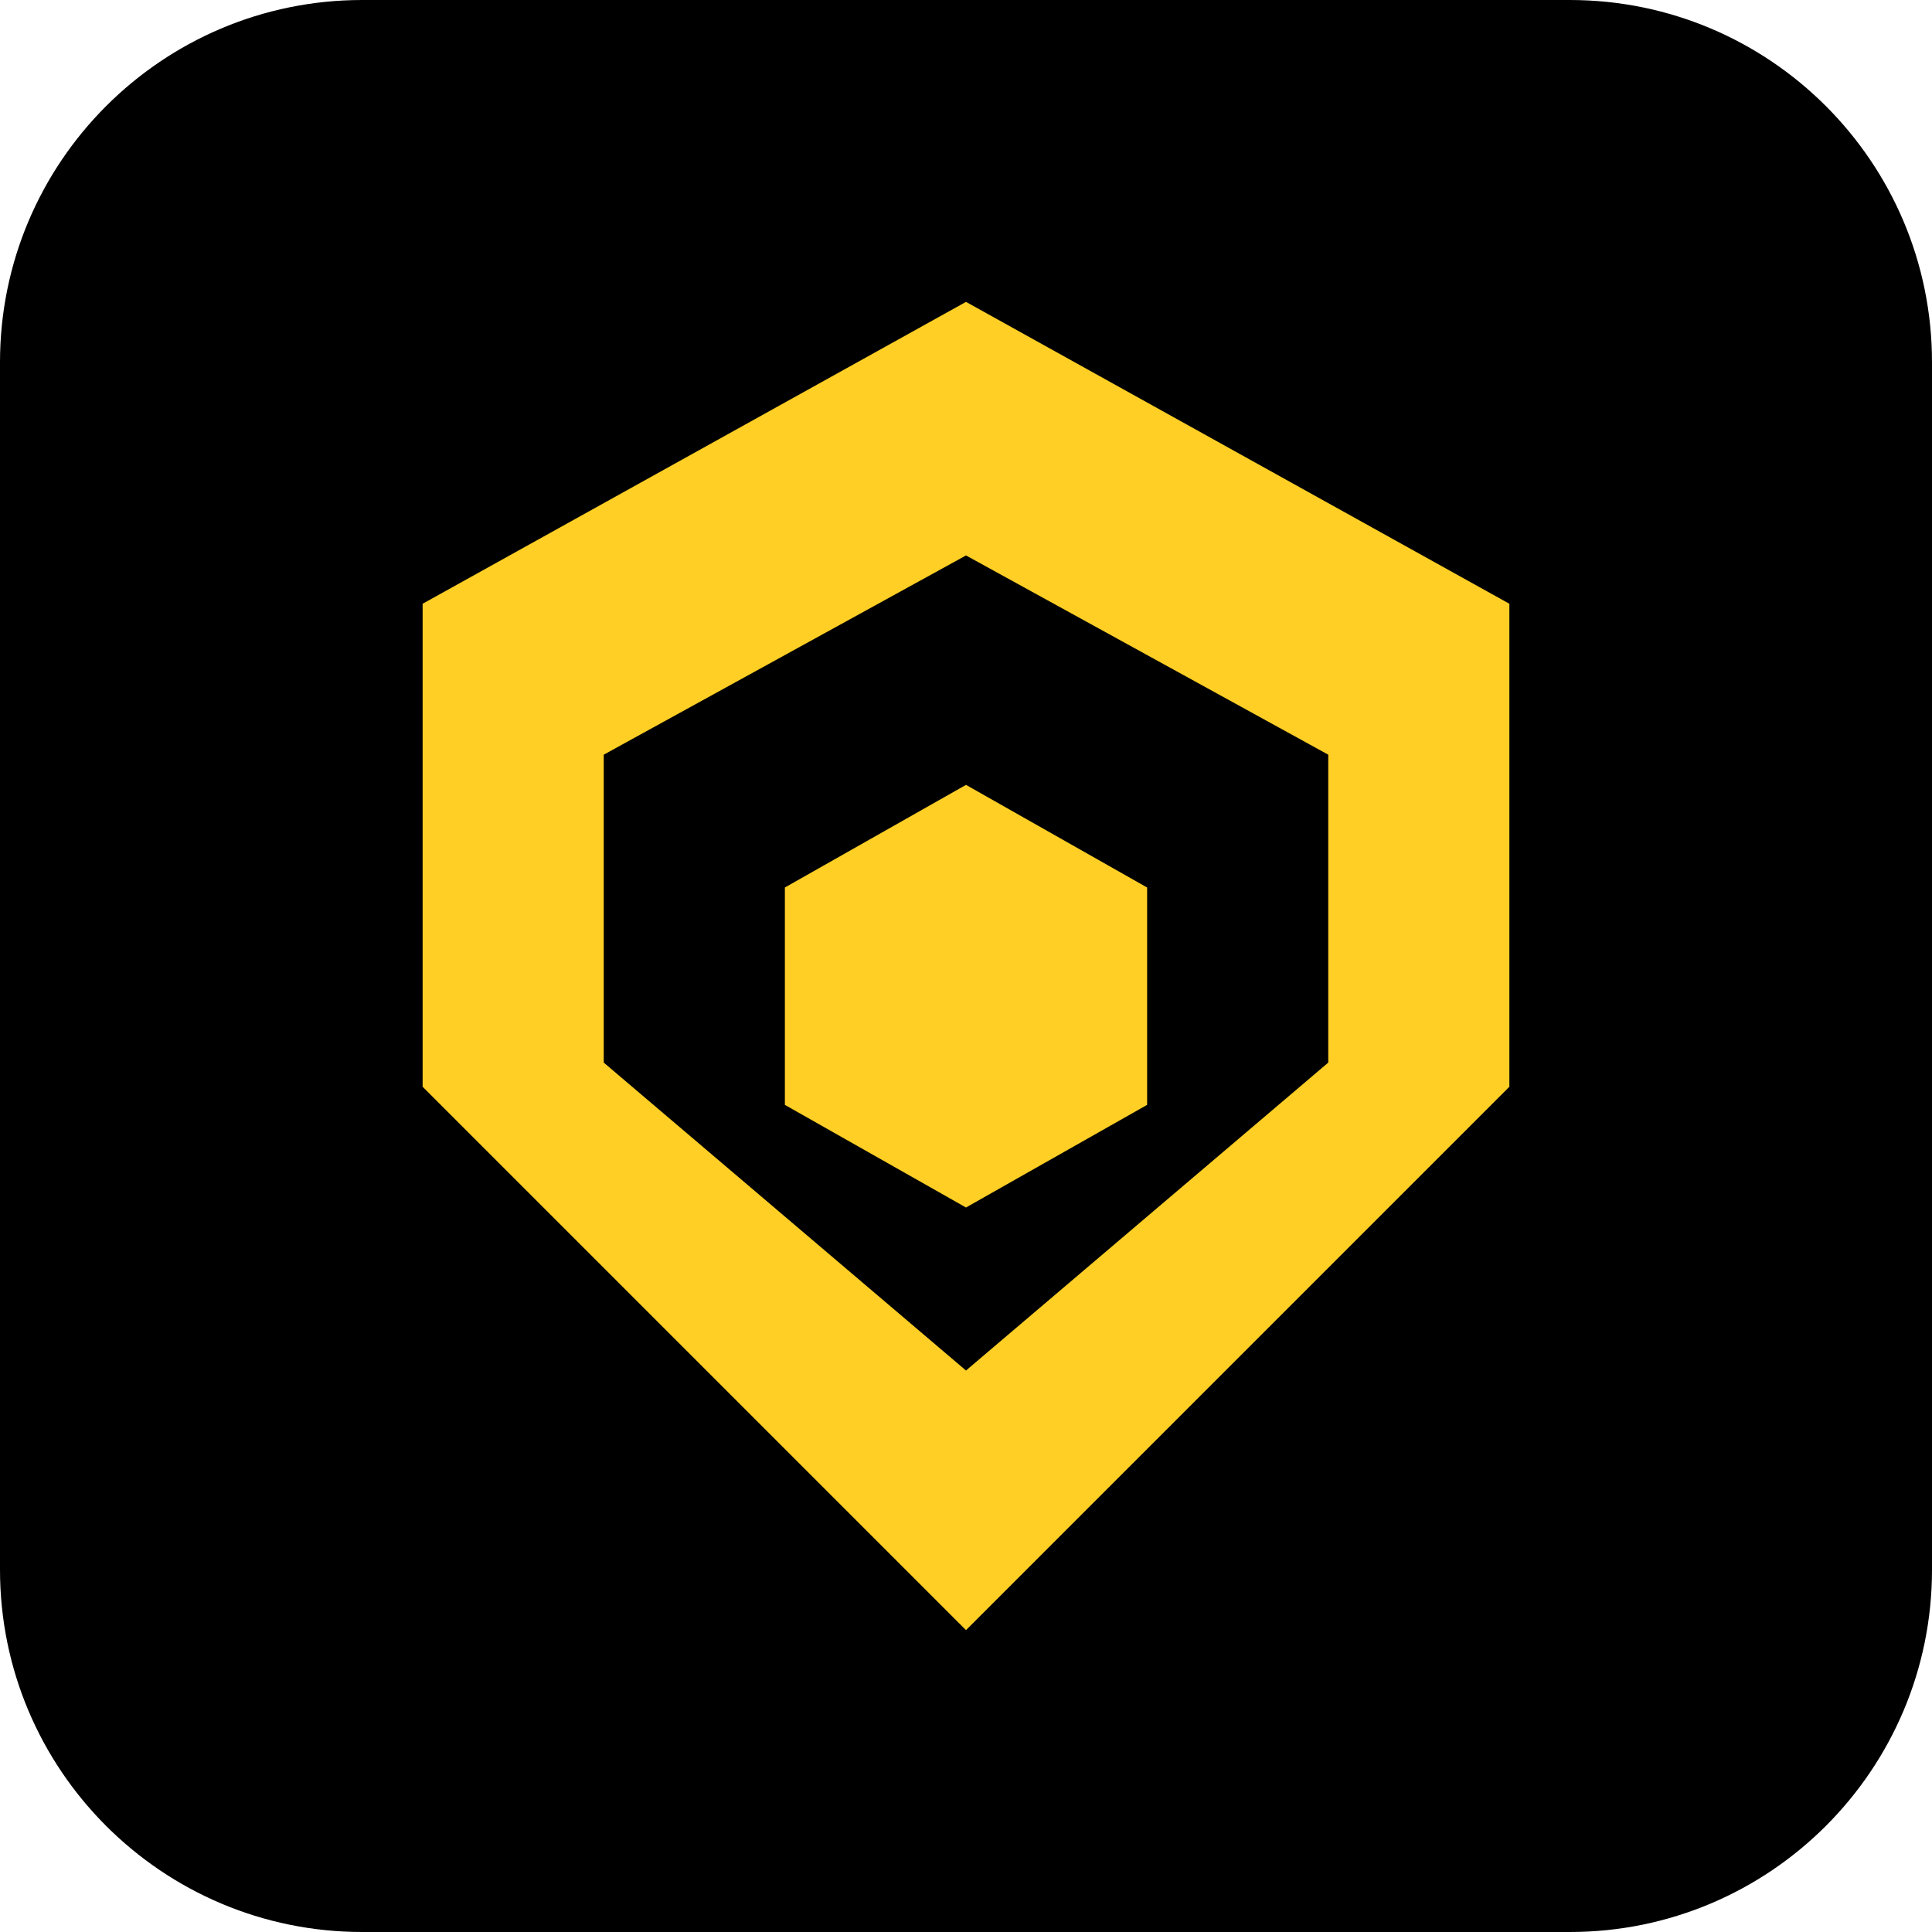
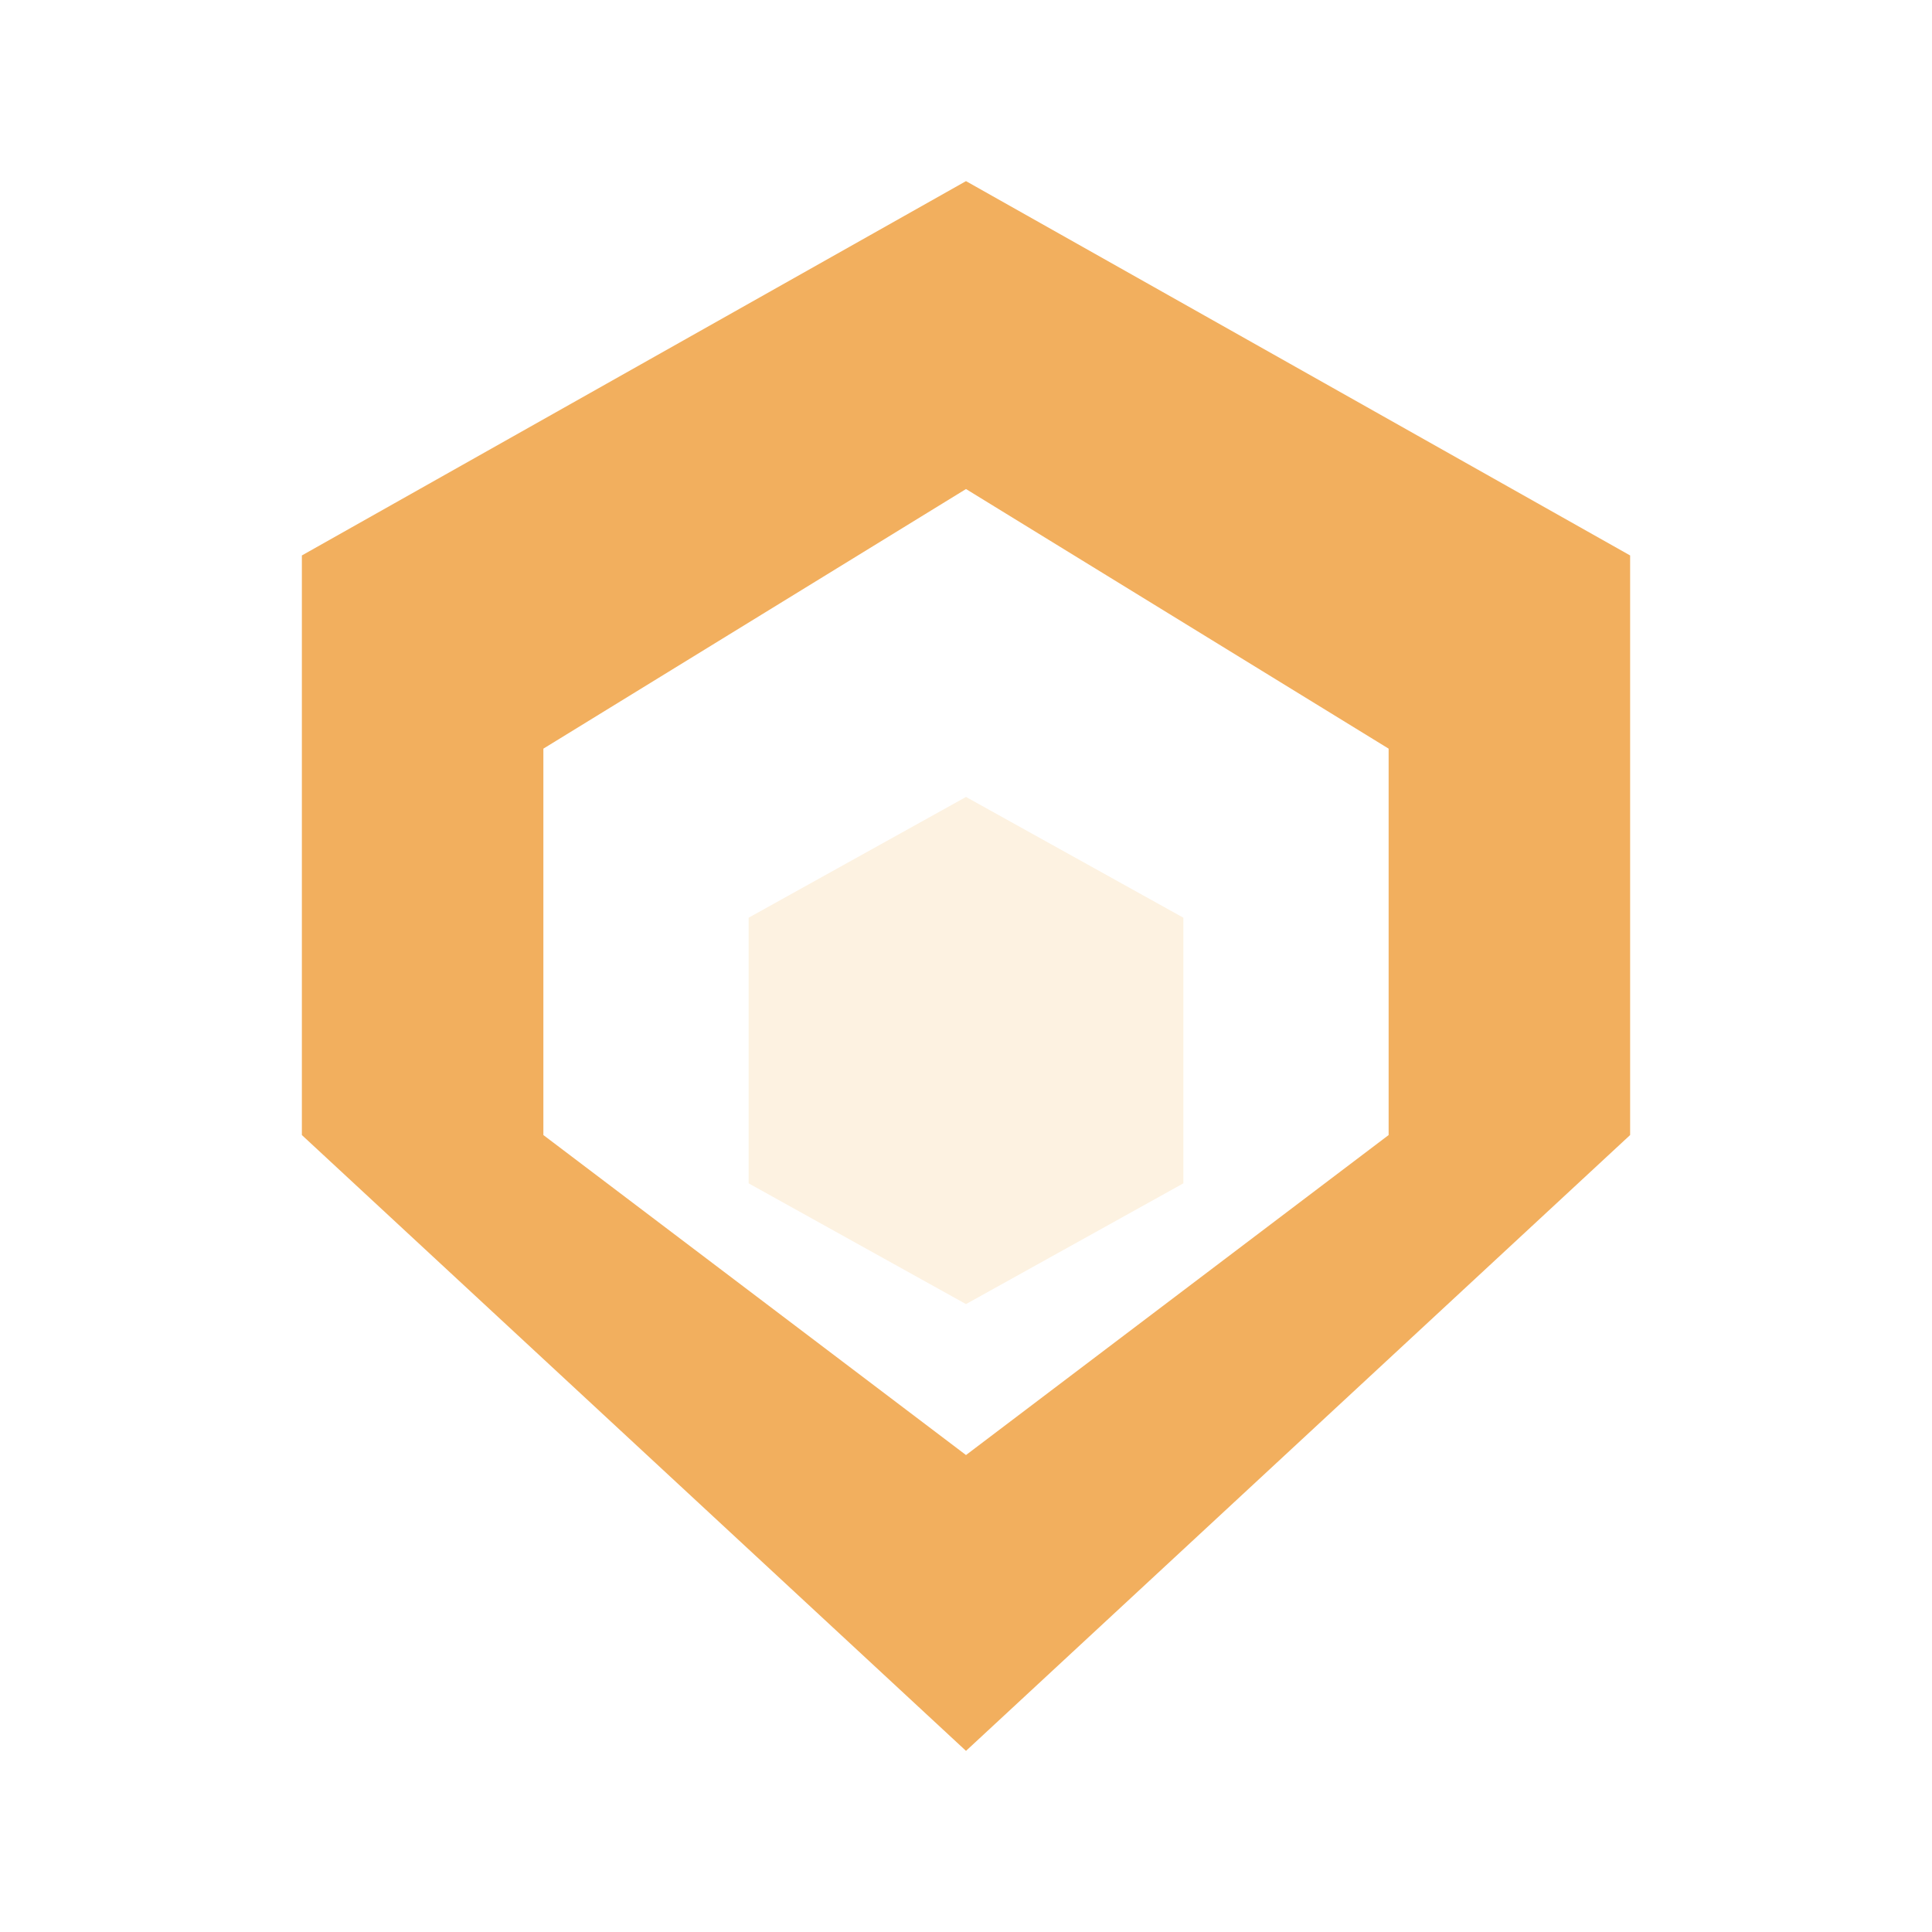
- <svg xmlns="http://www.w3.org/2000/svg" viewBox="0 0 64 64" role="img" aria-label="HashiCorp Vault">
-   <rect width="64" height="64" rx="12" fill="#000000" />
-   <path fill="#FFCF25" d="M32 10l18 10v16L32 54 14 36V20L32 10zm0 8.4L20 25v10.2L32 45.4l12-10.2V25L32 18.4z" />
-   <path fill="#FFCF25" d="M32 26l6 3.4v7.2L32 40l-6-3.4v-7.2L32 26z" />
+ <svg xmlns="http://www.w3.org/2000/svg" viewBox="0 0 32 32" role="img" aria-label="HashiCorp Vault">
+   <path fill="#F2AF5E" d="M16 3l11 6.2v9.6L16 29 5 18.8V9.2L16 3zm0 5.1L9 12.4v6.4L16 24.1l7-5.3v-6.4L16 8.1z" />
+   <path fill="#FDF2E1" d="M16 13.2l3.6 2v4.4L16 21.6l-3.6-2v-4.4l3.6-2z" />
</svg>
